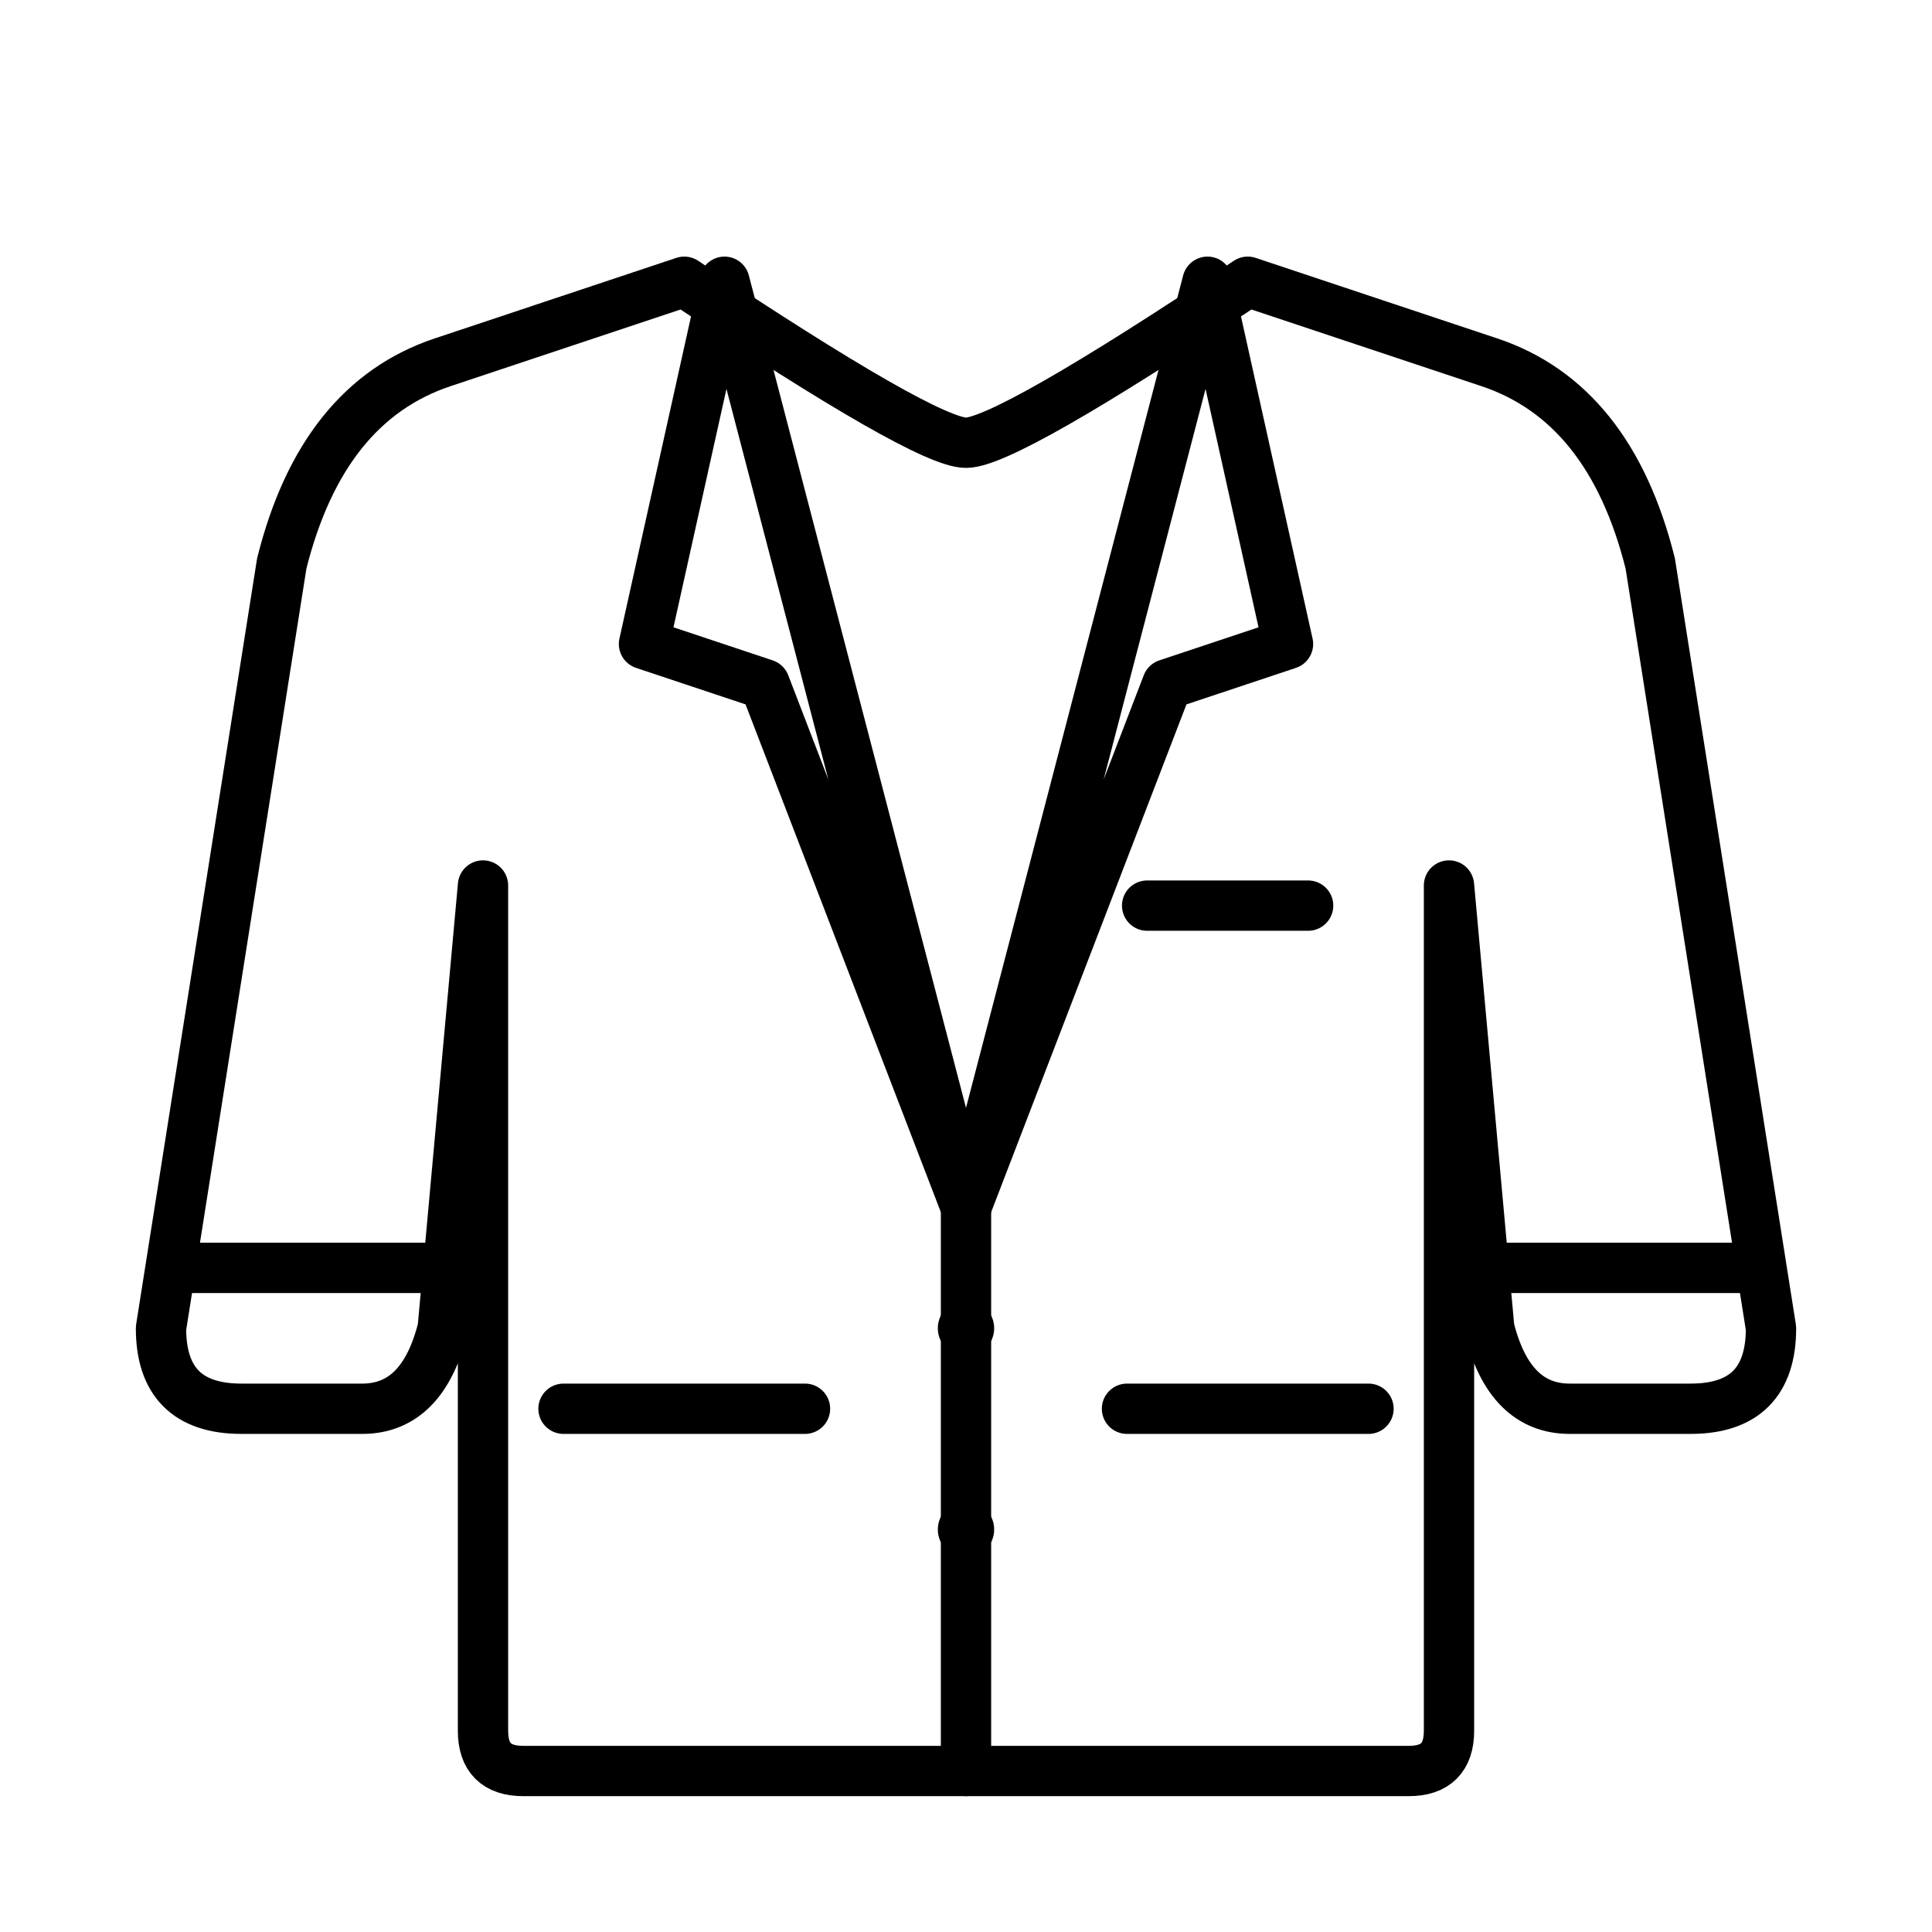
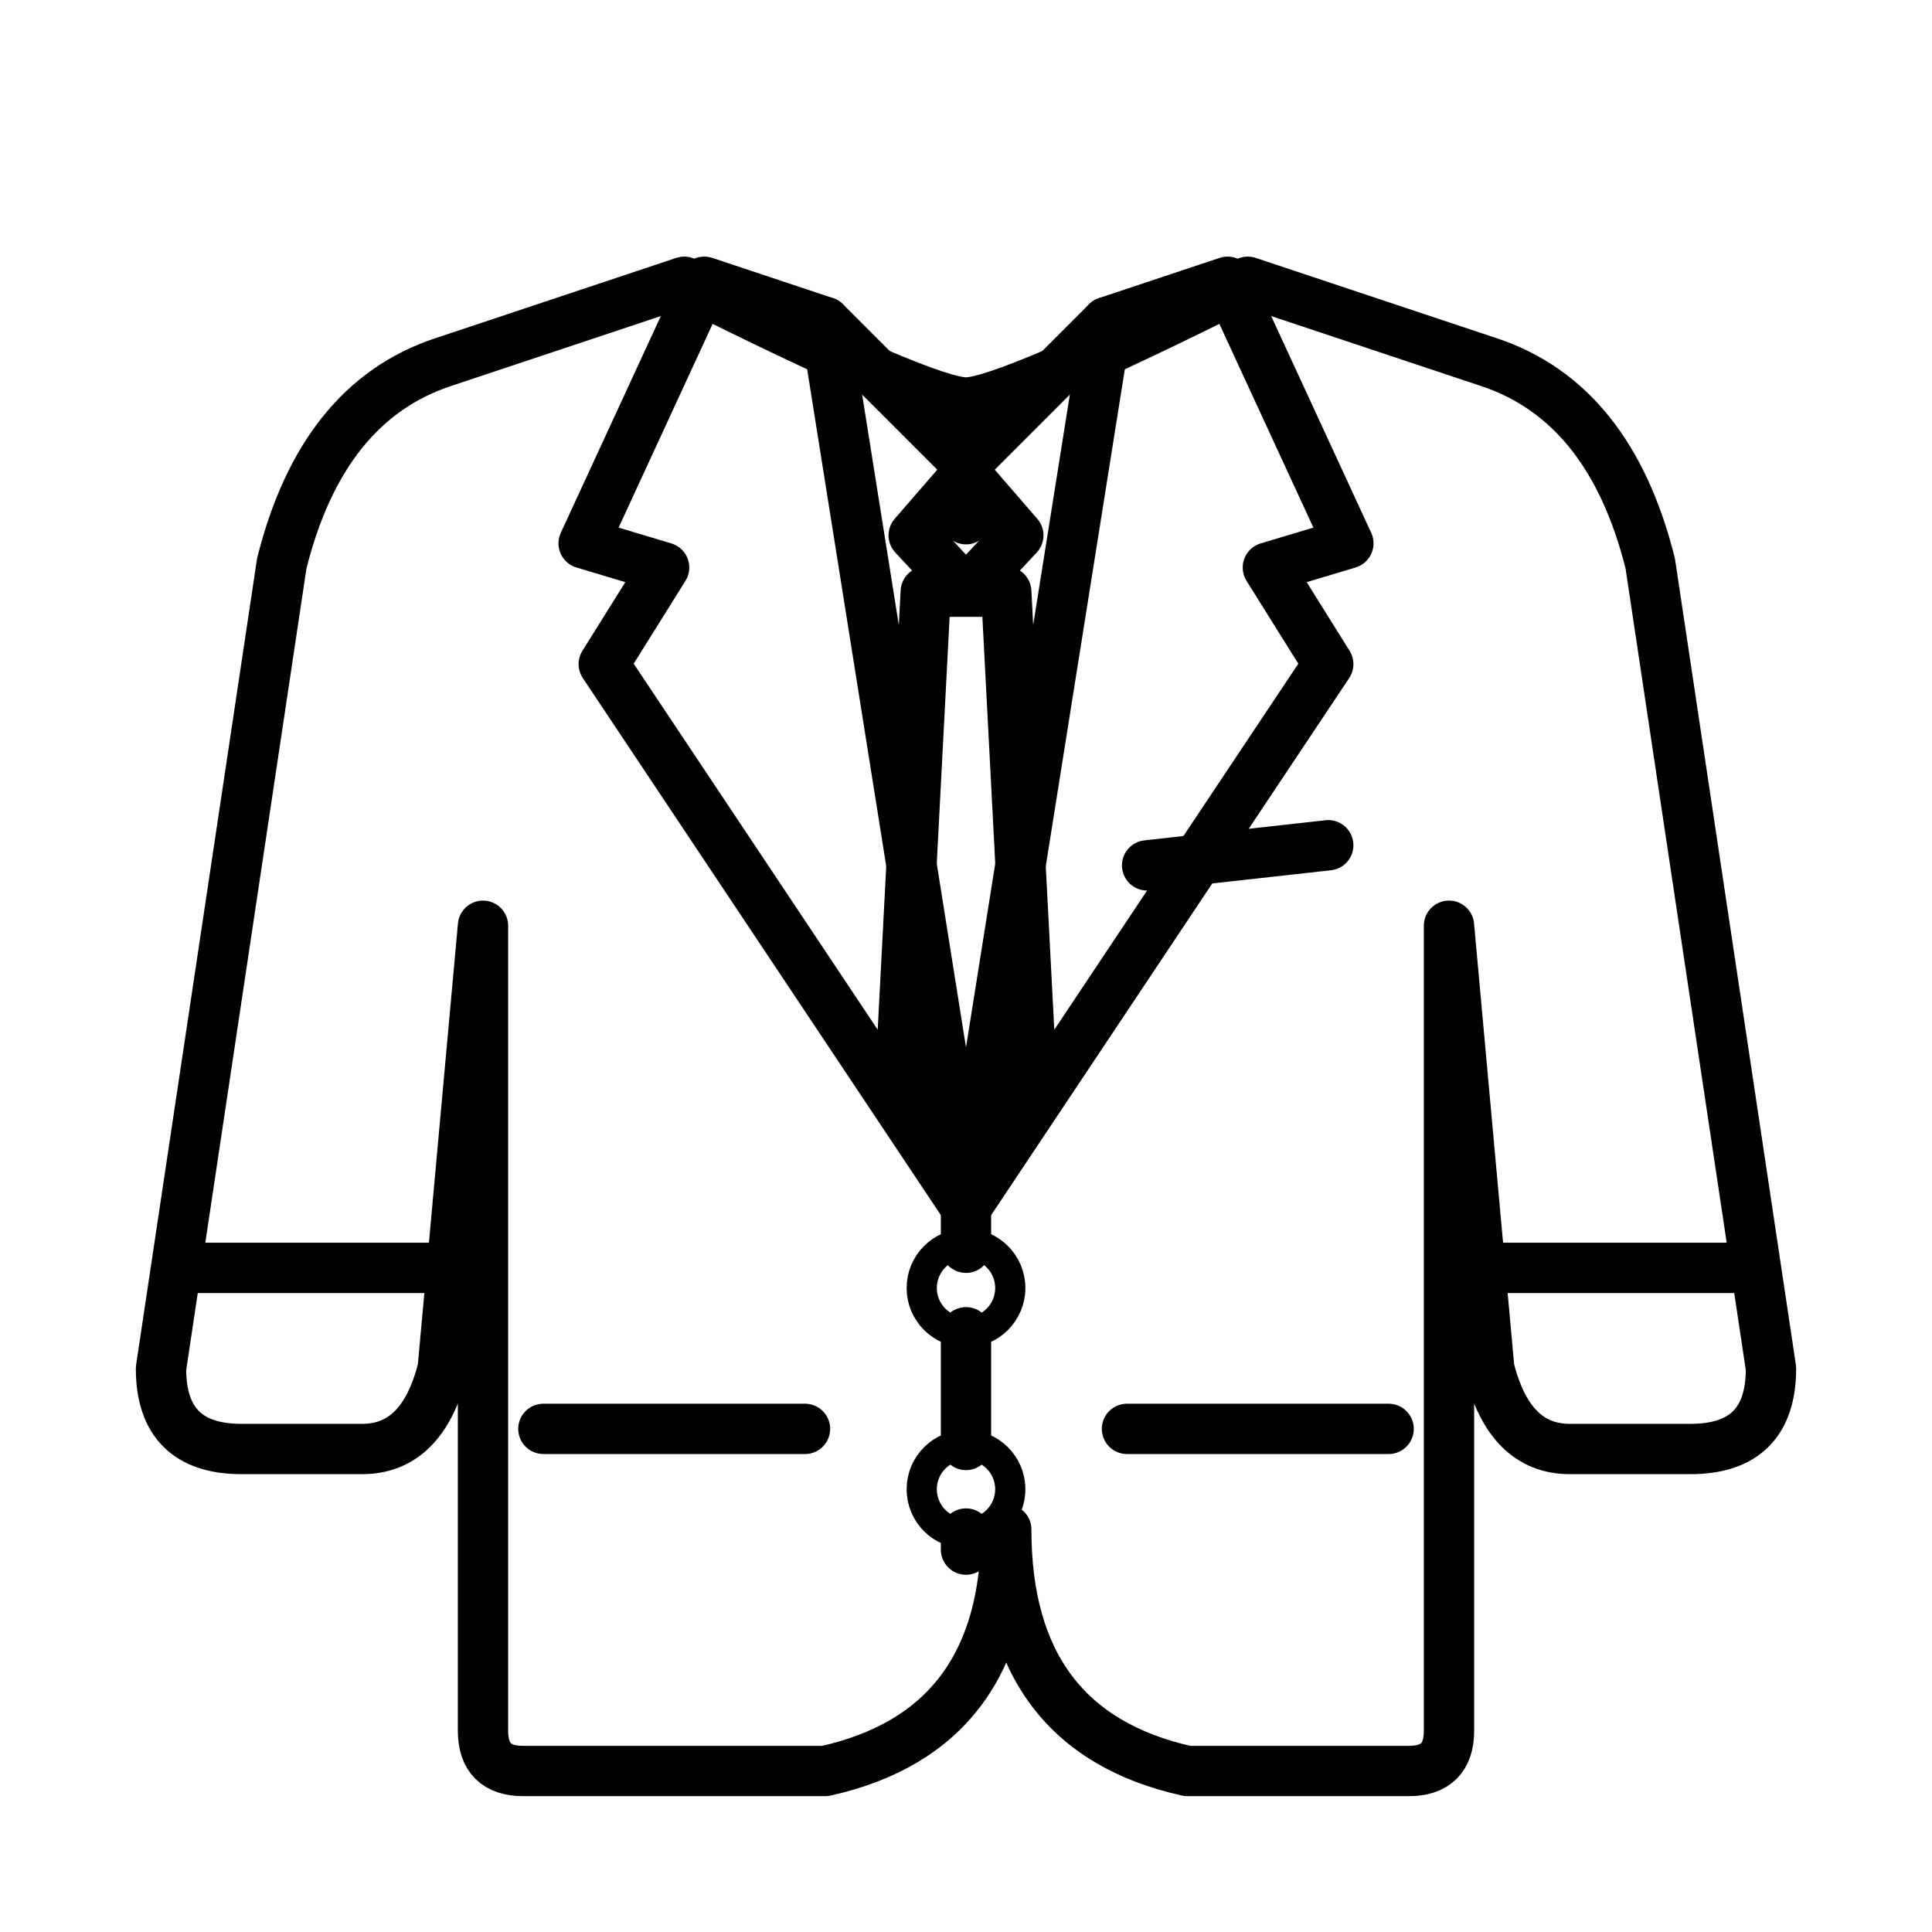
<svg xmlns="http://www.w3.org/2000/svg" class="own__drawing" width="48" height="48" viewBox="0 0 48 48" fill="none" stroke="currentColor" stroke-width="1.25" stroke-linecap="round" stroke-linejoin="round" aria-hidden="true">
-   <path class="f" d="M17 7 11 9q-3 1-4 5L4 33q0 2 2 2h3q1.5 0 2-2l1-11v21q0 1 1 1h22q1 0 1-1V22l1 11q.5 2 2 2h3q2 0 2-2l-3-19q-1-4-4-5l-6-2q-6 4-7 4t-7-4" />
-   <path class="s" d="m18 7-2 9 3 1 5 13zM30 7l2 9-3 1-5 13z" />
-   <path d="M24 30v14M14 35h6M28 35h6M28.5 22.5h4M4.3 31.5h6.4M37.3 31.5h6.4" />
-   <circle cx="24" cy="33" r=".7" fill="currentColor" stroke="none" />
-   <circle cx="24" cy="38" r=".7" fill="currentColor" stroke="none" />
+   <path class="f" d="M17 7 11 9q-3 1-4 5L4 34q0 2 2 2h3q1.5 0 2-2l1-11v20q0 1 1 1h7.5q4.5-1 4.5-6 0 5 4.5 6H35q1 0 1-1V23l1 11q.5 2 2 2h3q2 0 2-2l-3-20q-1-4-4-5l-6-2q-6 3-7 3t-7-3" />
+   <path d="M20.5 8 24 11.5 27.5 8M24 11.5v1.4" />
+   <path class="s" d="M24 11.8l-1.3 1.5 1.3 1.4 1.3-1.4zM23 14.7l-.6 11.5L24 28.5l1.6-2.3-.6-11.5z" />
+   <path class="s" d="M17.5 7l-3 6.5 2 .6-1.5 2.4L24 30 20.5 8zM30.5 7l3 6.5-2 .6 1.5 2.4L24 30l3.5-22z" />
+   <path d="M24 30v1M24 33.1v2.8M24 38.1v.4M13.5 35.5h6.5M28 35.5h6.5M28.5 21.5l4.5-.5M4.4 31.5h6.4M37.2 31.5h6.4" />
+   <circle class="s" cx="24" cy="32" r="1.1" stroke-width=".75" />
+   <circle class="s" cx="24" cy="37" r="1.1" stroke-width=".75" />
</svg>
